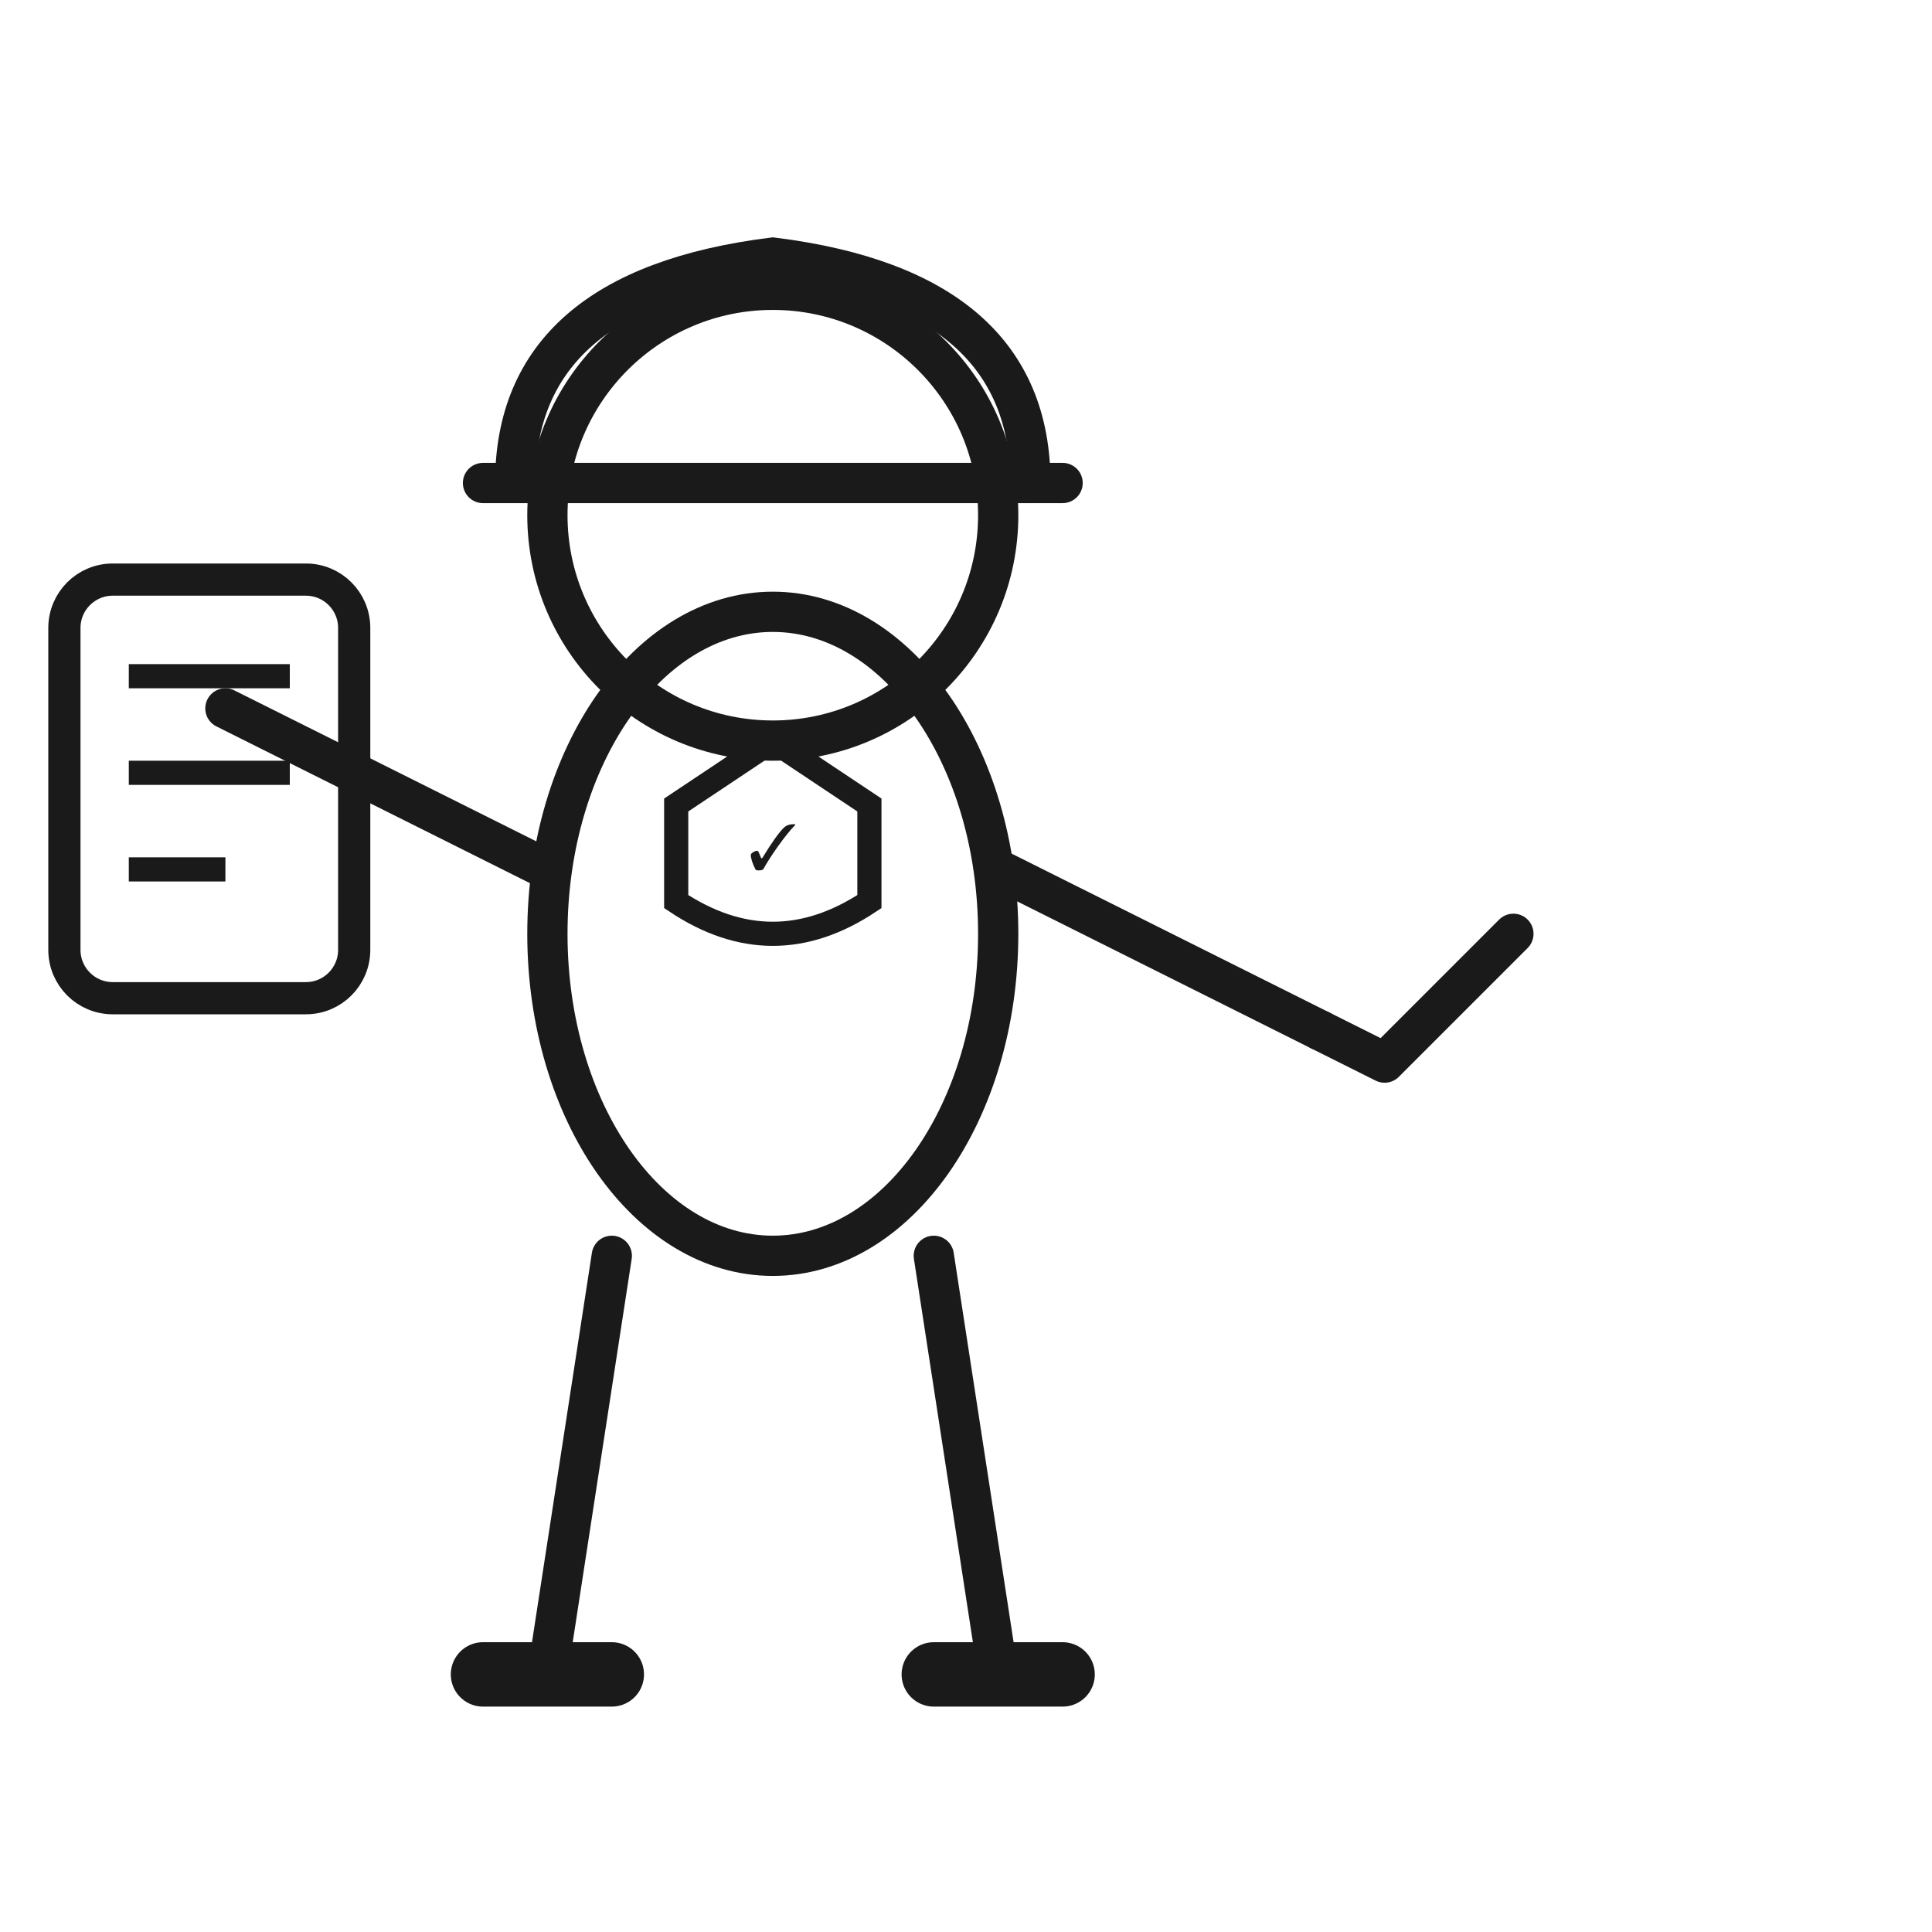
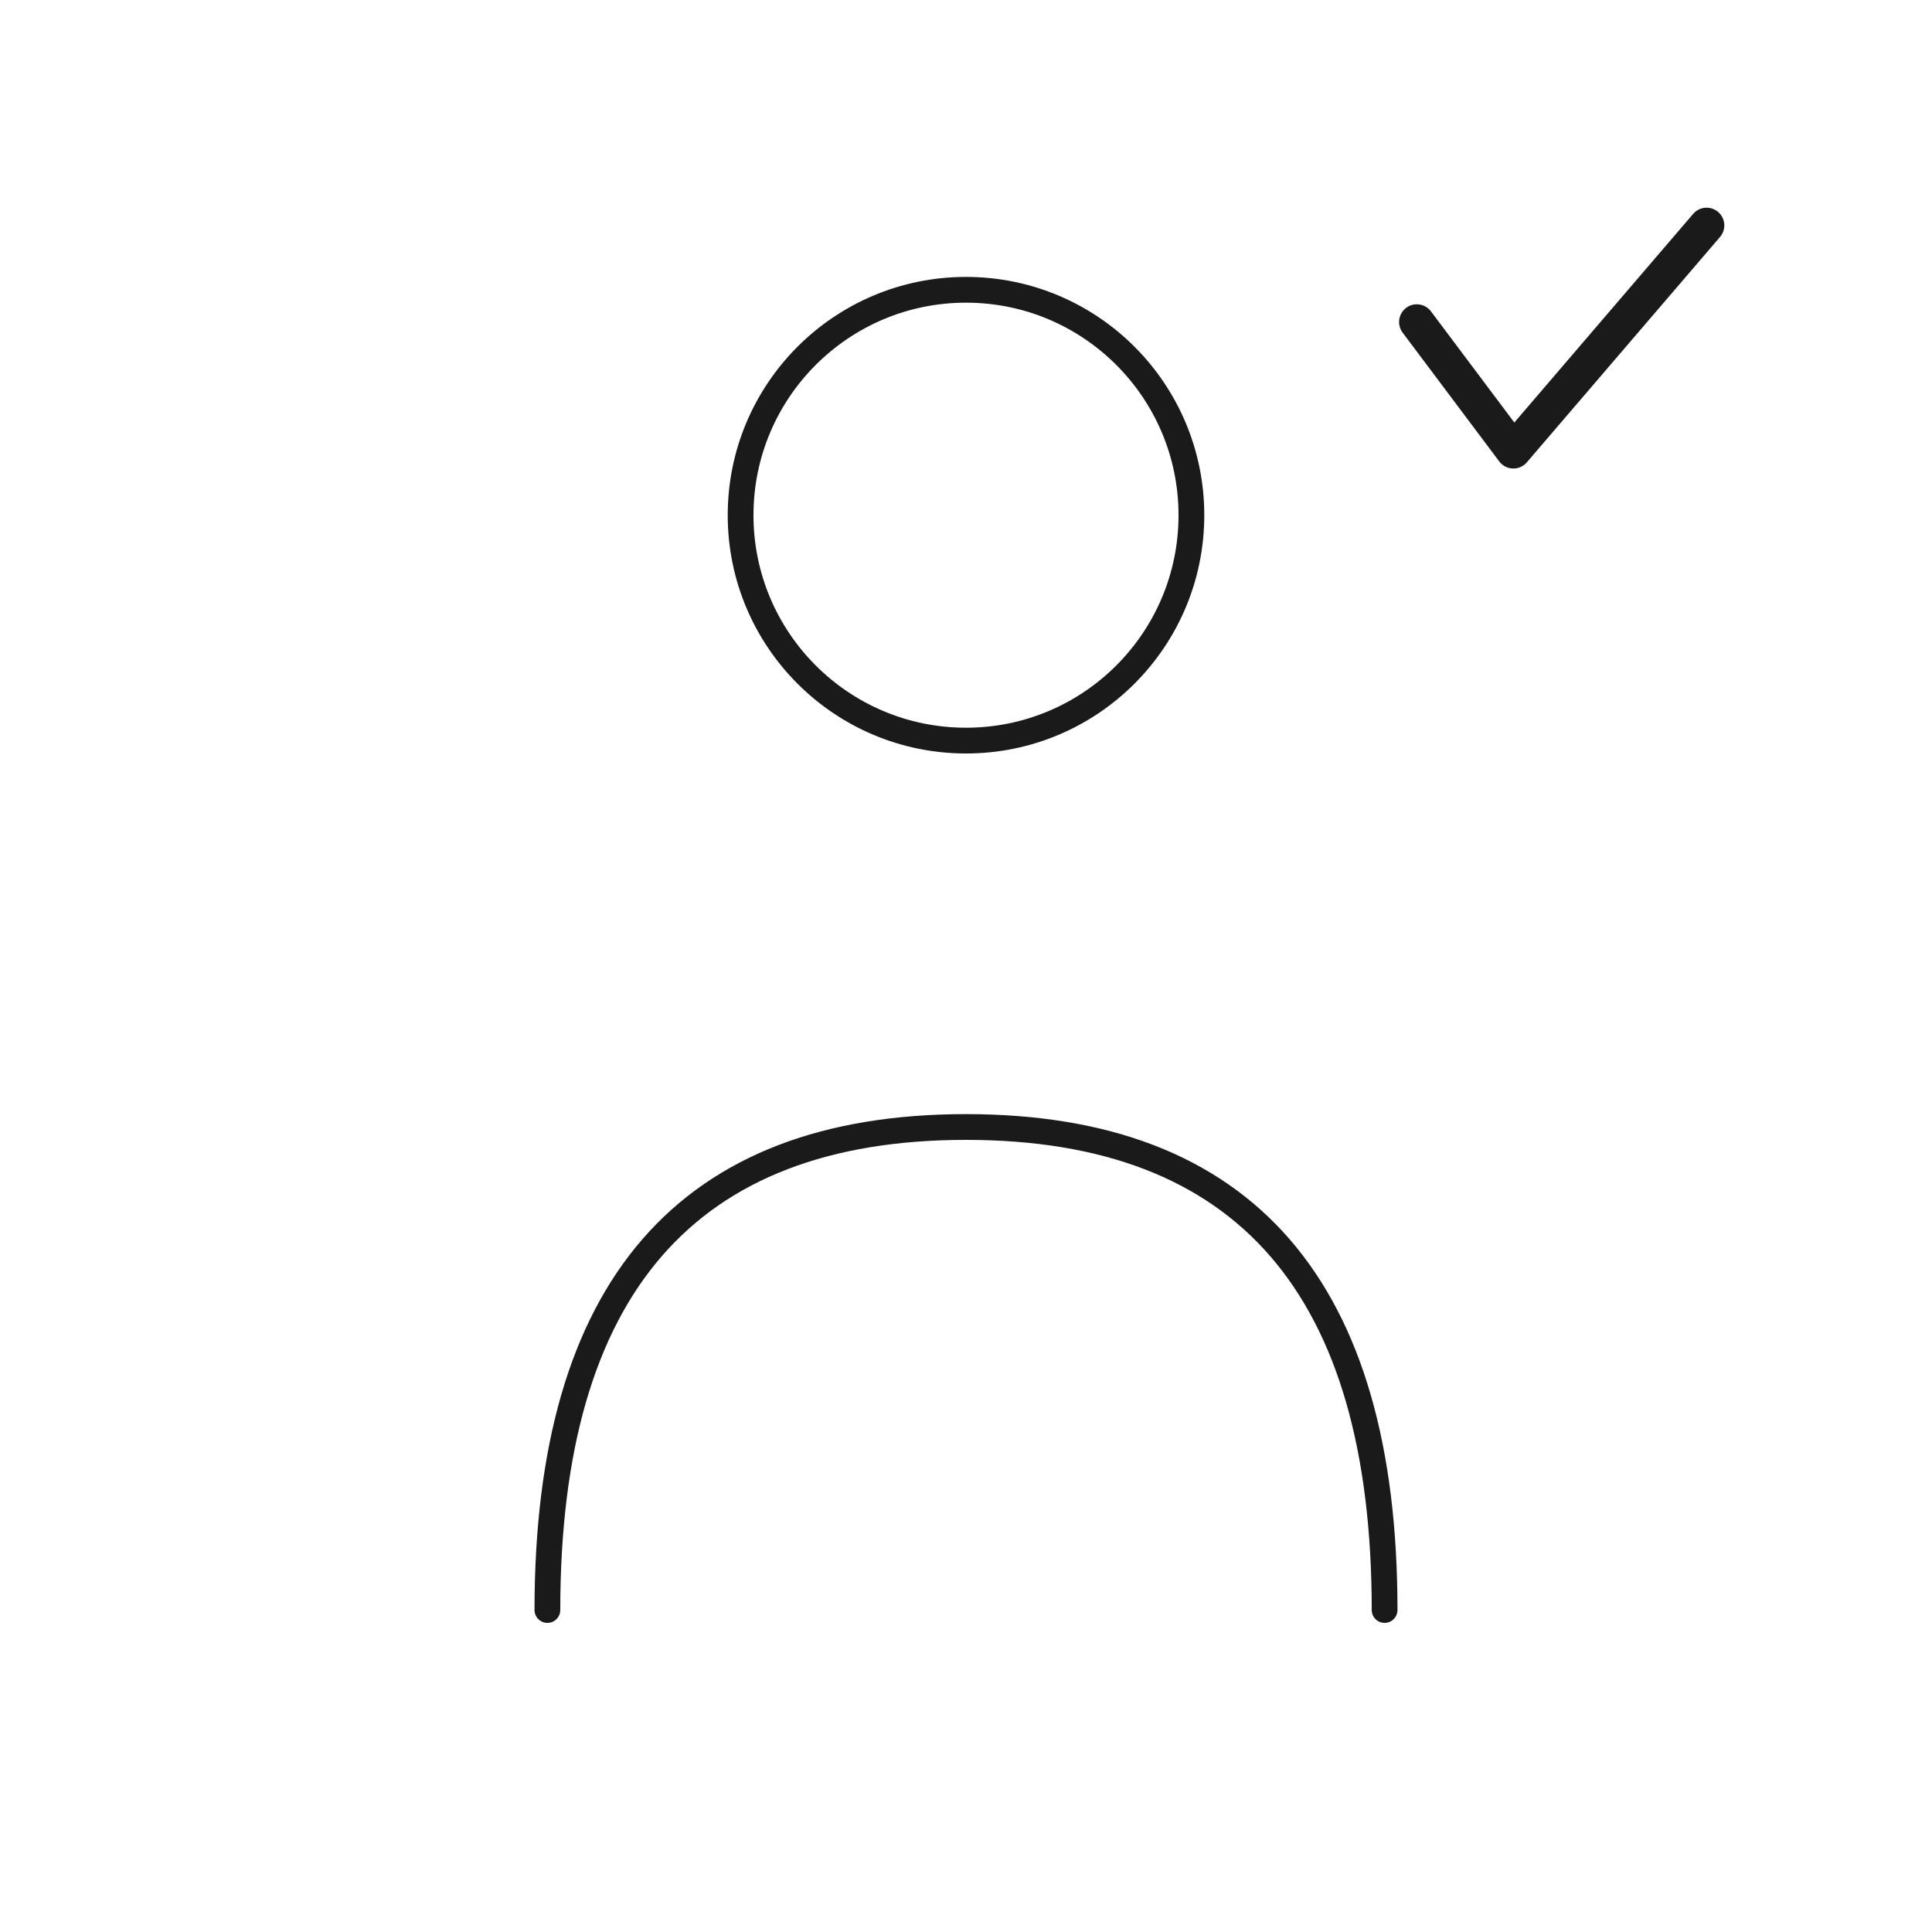
<svg xmlns="http://www.w3.org/2000/svg" viewBox="0 0 120 120" fill="none">
-   <ellipse cx="48" cy="58" rx="14" ry="20" stroke="#1a1a1a" stroke-width="2.5" fill="none" />
-   <circle cx="48" cy="32" r="14" stroke="#1a1a1a" stroke-width="2.5" fill="none" />
-   <path d="M32 30 Q32 18 48 16 Q64 18 64 30" stroke="#1a1a1a" stroke-width="2.5" fill="none" stroke-linecap="round" />
-   <line x1="30" y1="30" x2="66" y2="30" stroke="#1a1a1a" stroke-width="2.5" stroke-linecap="round" />
-   <line x1="34" y1="54" x2="14" y2="44" stroke="#1a1a1a" stroke-width="2.5" stroke-linecap="round" />
-   <line x1="62" y1="54" x2="82" y2="64" stroke="#1a1a1a" stroke-width="2.5" stroke-linecap="round" />
-   <rect x="4" y="36" width="18" height="26" rx="3" stroke="#1a1a1a" stroke-width="2" fill="none" />
-   <line x1="8" y1="42" x2="18" y2="42" stroke="#1a1a1a" stroke-width="1.5" />
-   <line x1="8" y1="48" x2="18" y2="48" stroke="#1a1a1a" stroke-width="1.5" />
-   <line x1="8" y1="54" x2="14" y2="54" stroke="#1a1a1a" stroke-width="1.5" />
-   <path d="M82 64 L86 66 L94 58" stroke="#1a1a1a" stroke-width="2.5" fill="none" stroke-linecap="round" stroke-linejoin="round" />
-   <line x1="38" y1="78" x2="34" y2="104" stroke="#1a1a1a" stroke-width="2.5" stroke-linecap="round" />
-   <line x1="58" y1="78" x2="62" y2="104" stroke="#1a1a1a" stroke-width="2.5" stroke-linecap="round" />
-   <line x1="30" y1="104" x2="38" y2="104" stroke="#1a1a1a" stroke-width="4" stroke-linecap="round" />
-   <line x1="58" y1="104" x2="66" y2="104" stroke="#1a1a1a" stroke-width="4" stroke-linecap="round" />
-   <path d="M42 50 L48 46 L54 50 V56 Q48 60 42 56Z" stroke="#1a1a1a" stroke-width="1.5" fill="none" />
-   <text x="48" y="54" text-anchor="middle" fill="#1a1a1a" font-size="4">✓</text>
+   <circle cx="60" cy="32" r="14" stroke="#1a1a1a" stroke-width="1.6" />
+   <path d="M34 100 Q34 70 60 70 Q86 70 86 100" stroke="#1a1a1a" stroke-width="1.6" stroke-linecap="round" stroke-linejoin="round" />
+   <path d="M88 20 L94 28 L106 14" stroke="#1a1a1a" stroke-width="2.2" stroke-linecap="round" stroke-linejoin="round" />
</svg>
